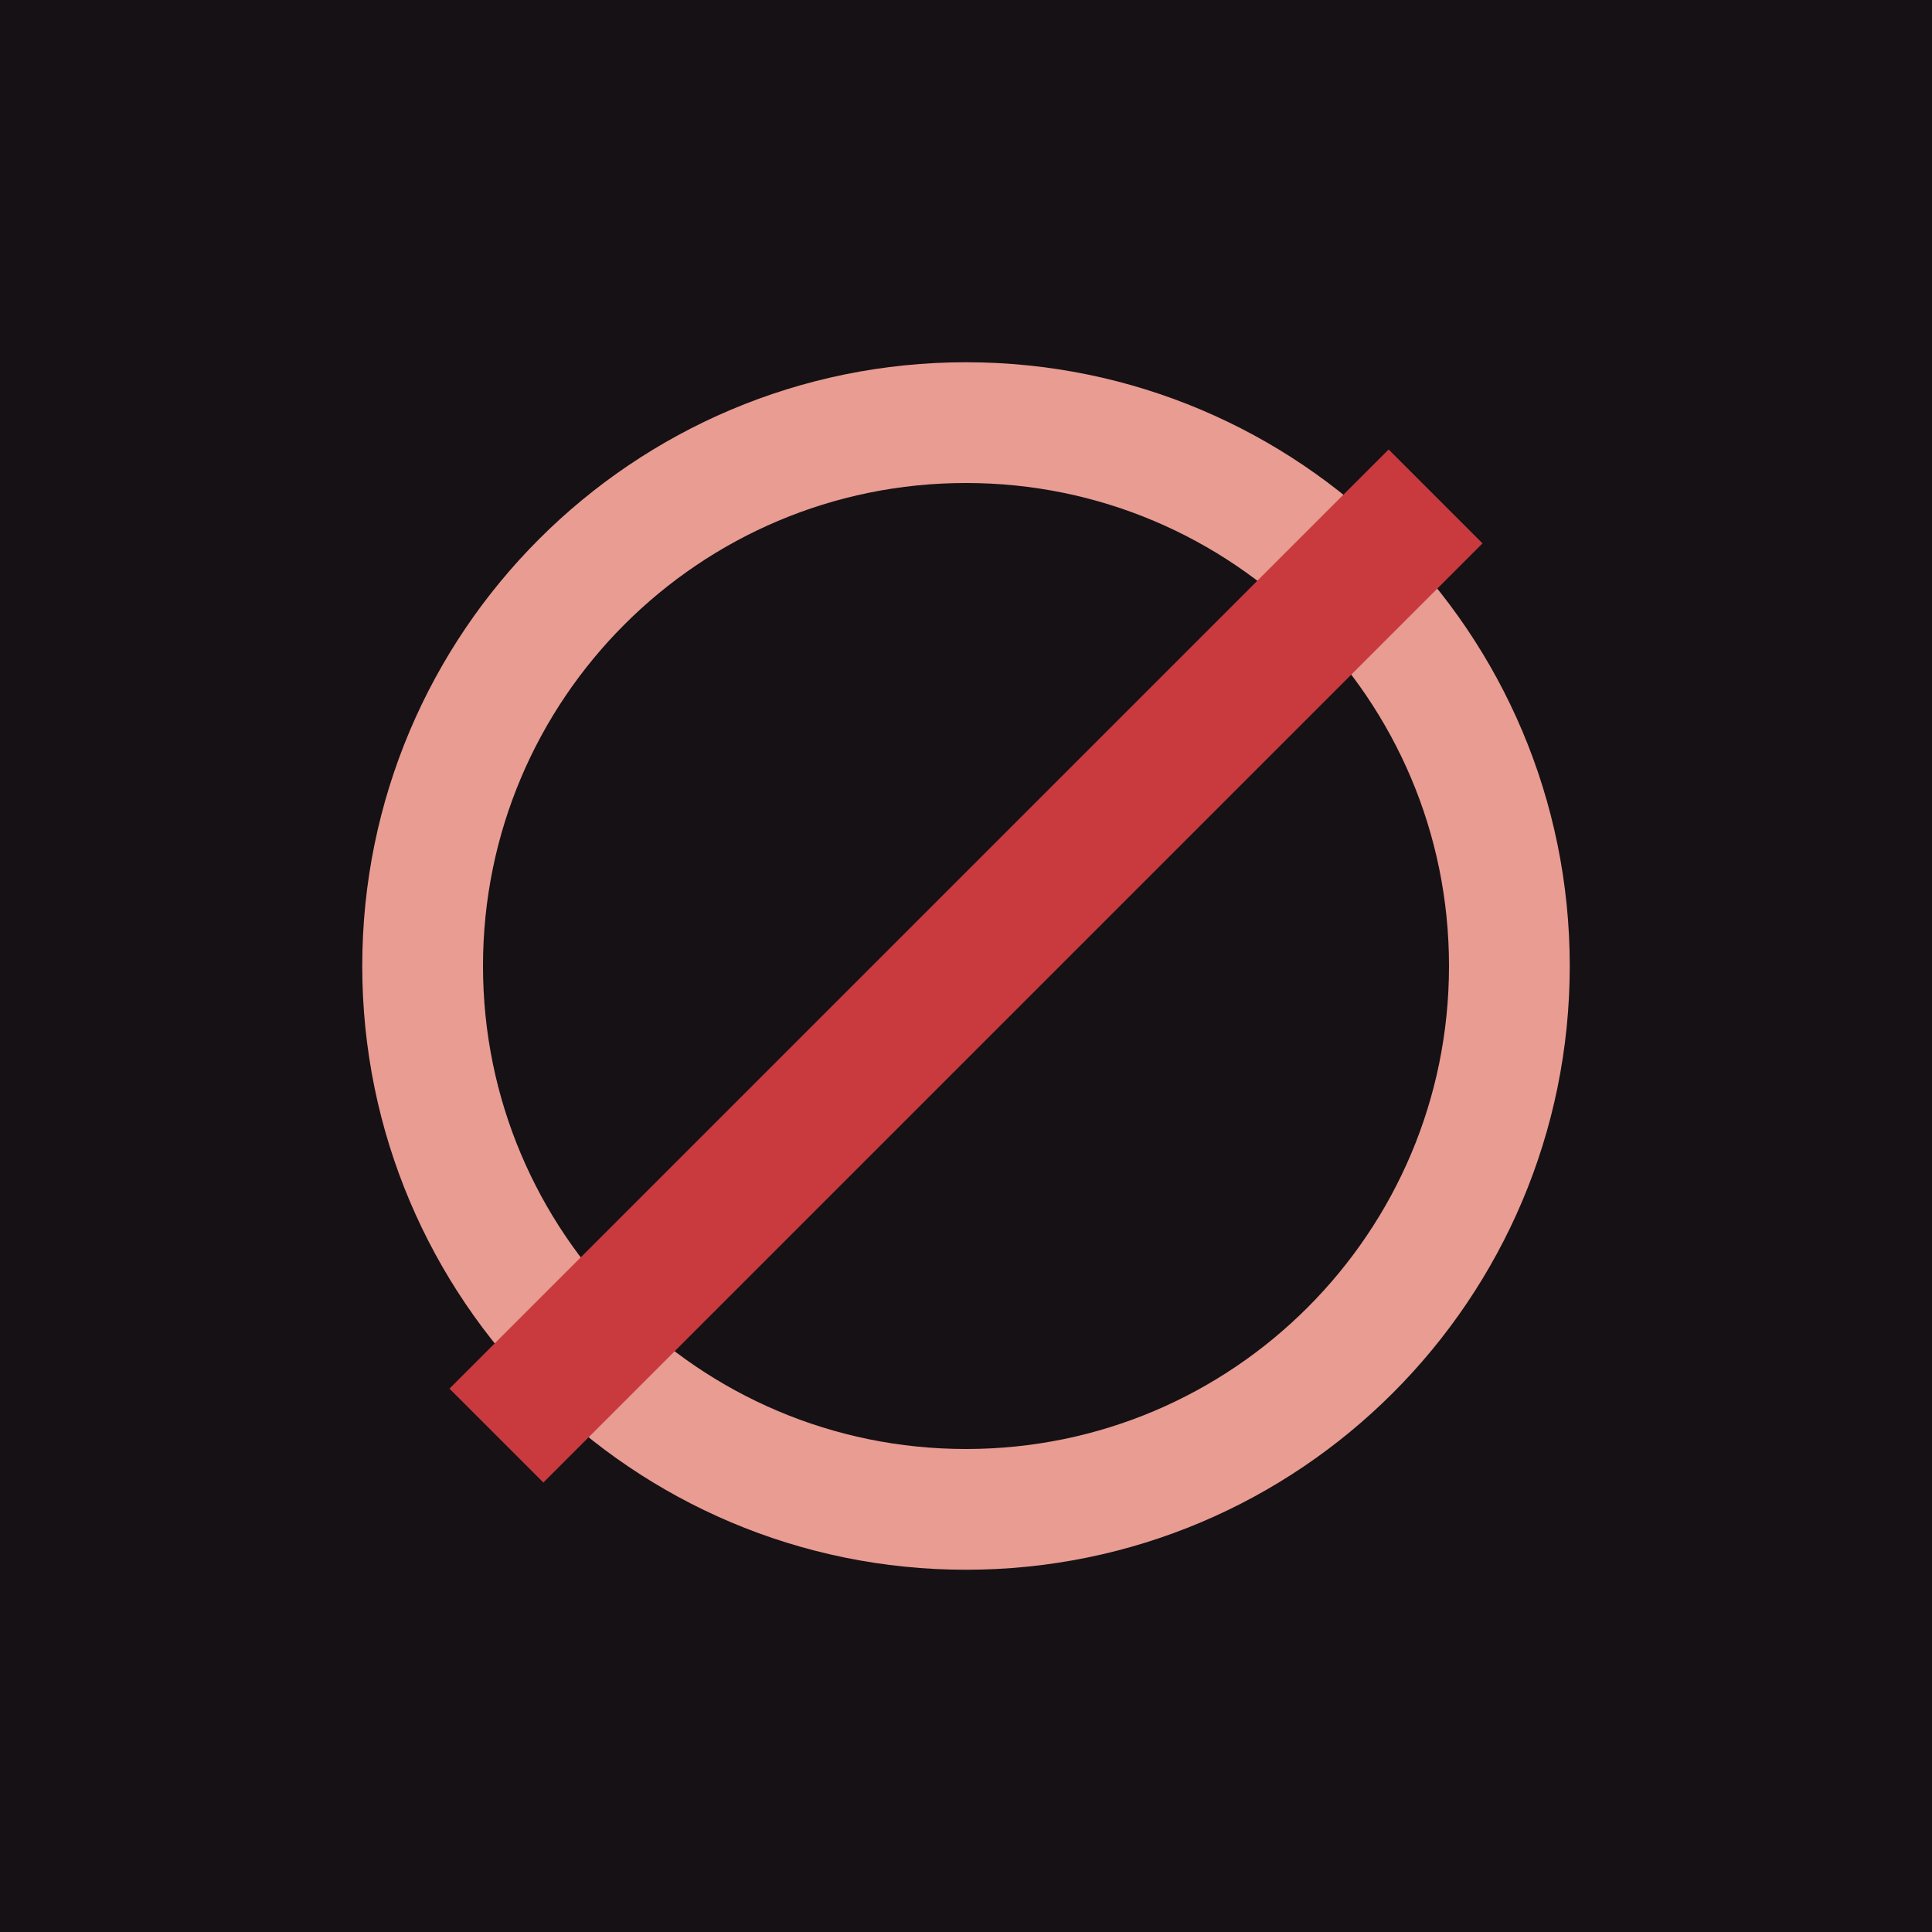
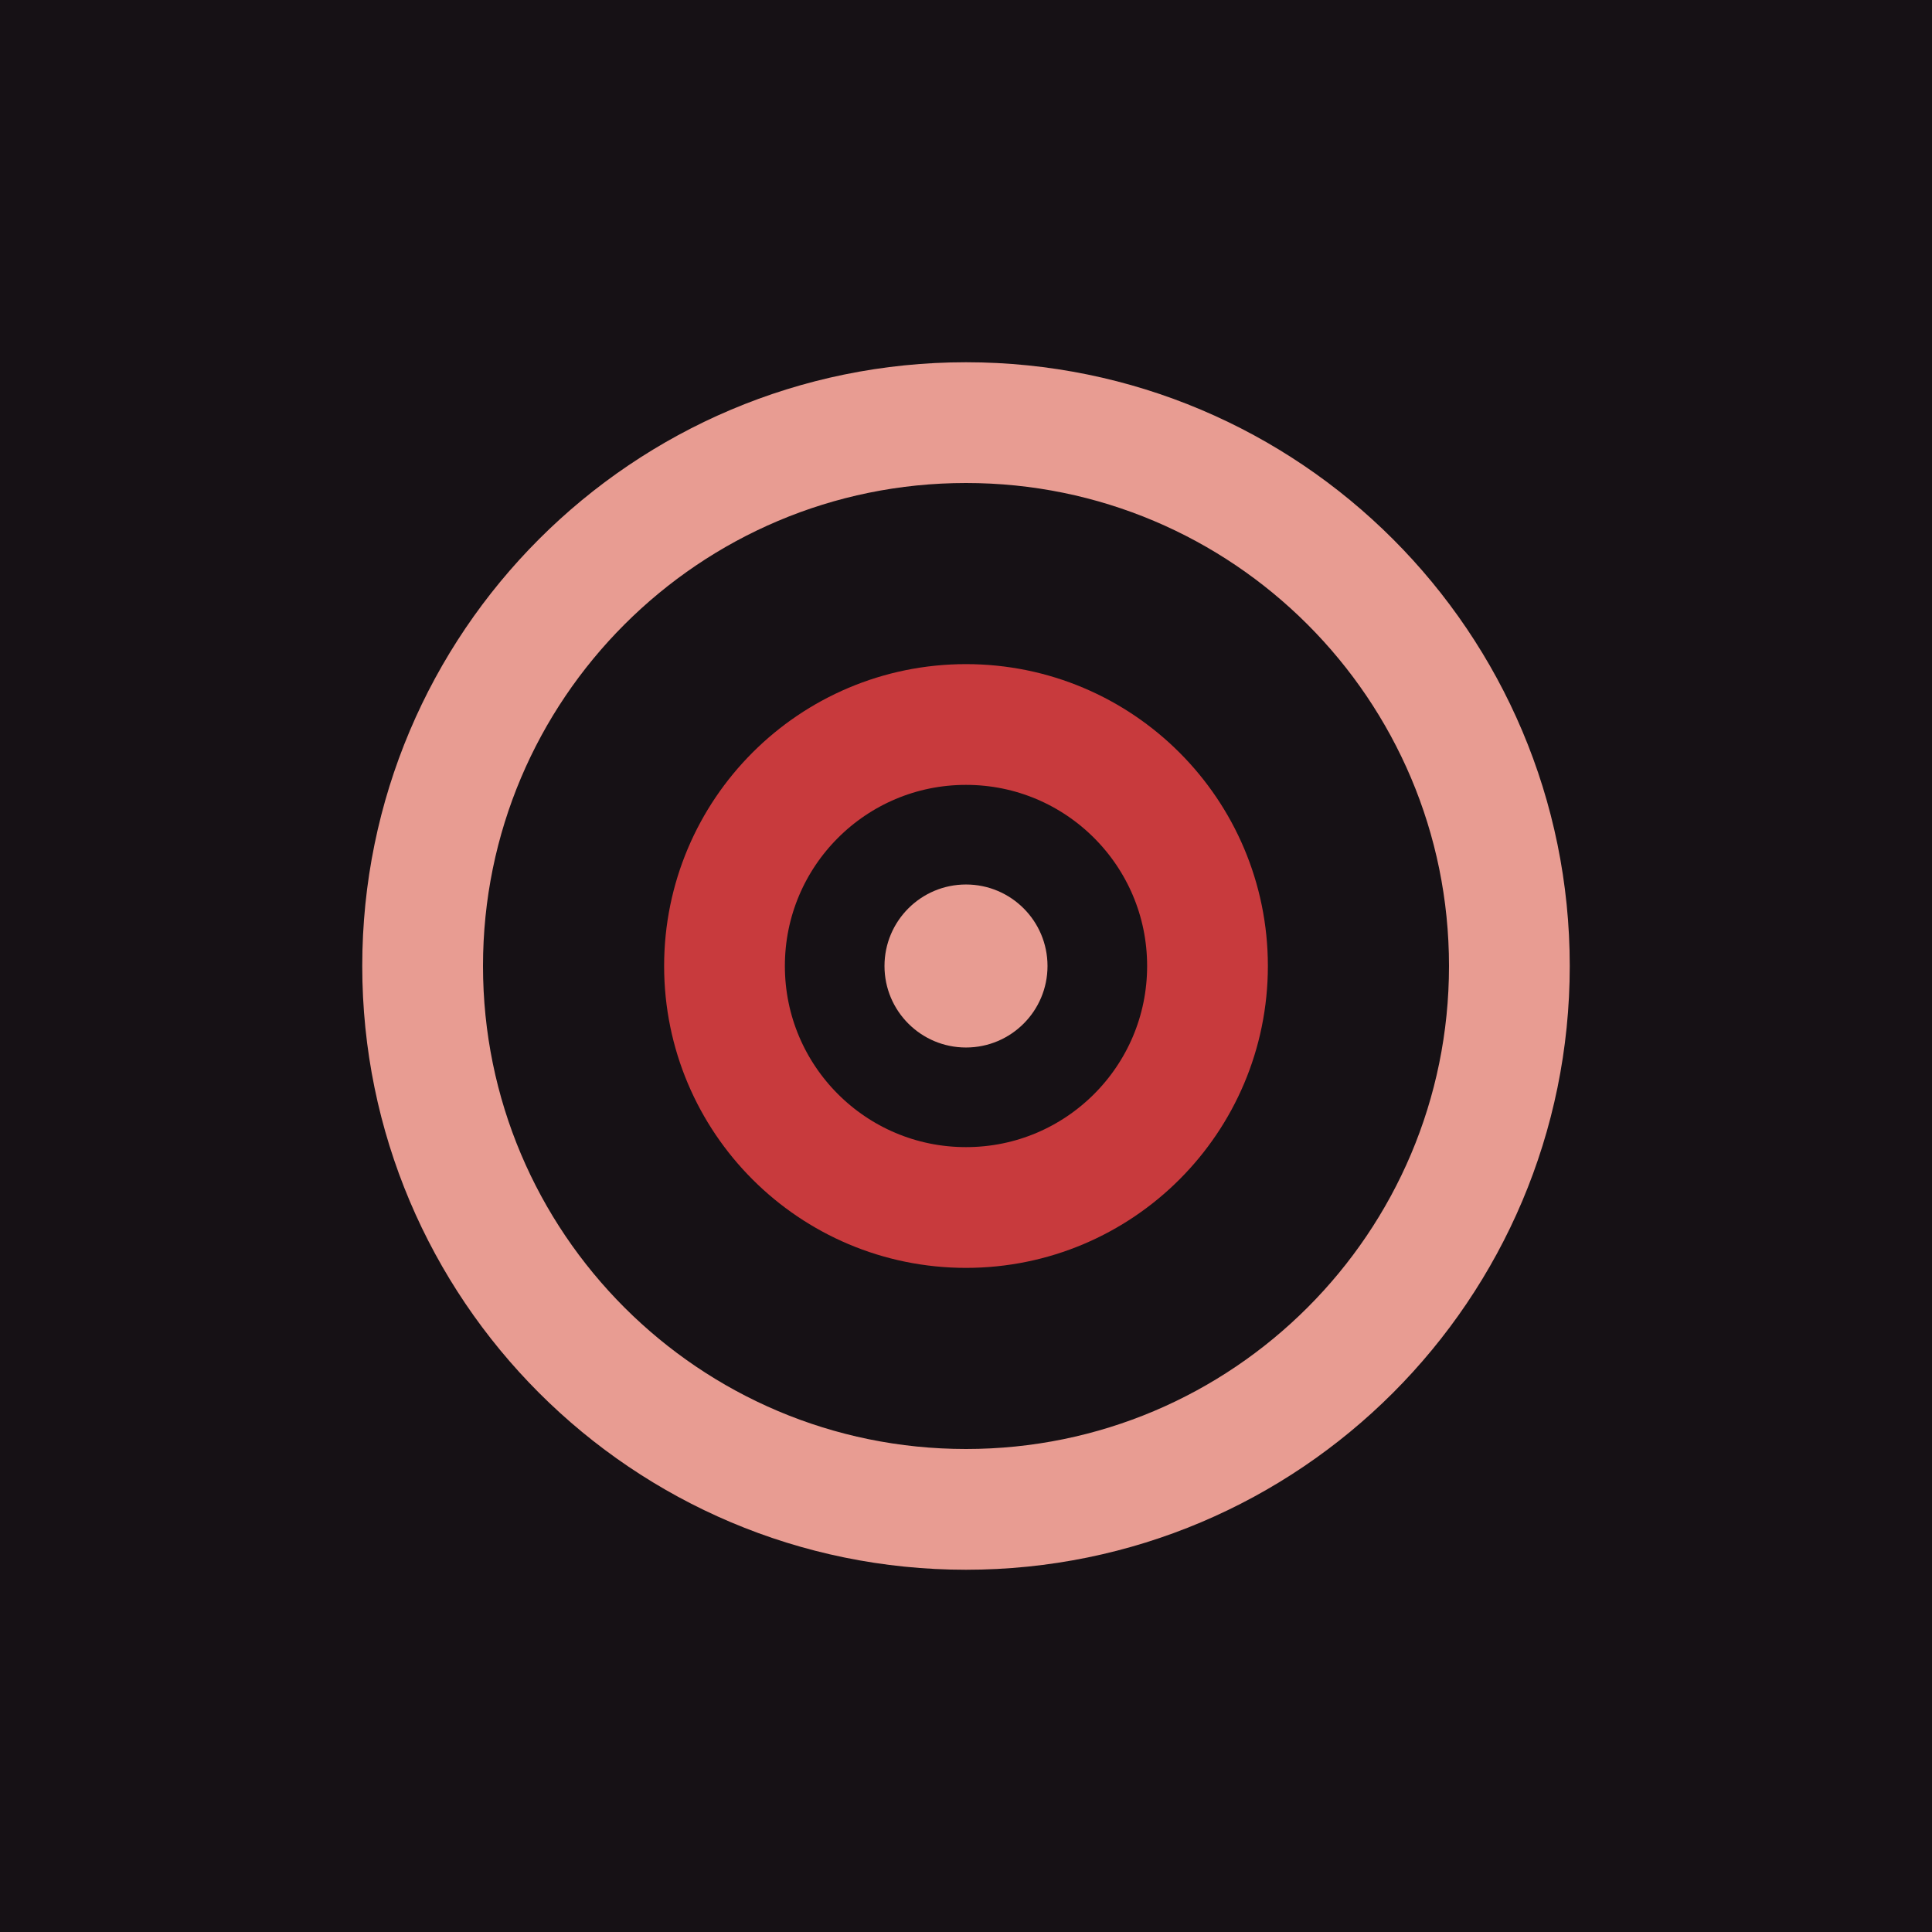
<svg xmlns="http://www.w3.org/2000/svg" viewBox="0 0 32 32">
  <rect width="32" height="32" fill="#161115" />
  <circle cx="16" cy="16" r="9" fill="none" stroke="#e89c92" stroke-width="2" />
-   <line x1="9" y1="23" x2="23" y2="9" stroke="#c83a3d" stroke-width="2.2" stroke-linecap="square" />
+   <circle cx="16" cy="16" r="4" fill="none" stroke="#c83a3d" stroke-width="2" />
+   <circle cx="16" cy="16" r="1.35" fill="#e89c92" />
</svg>
